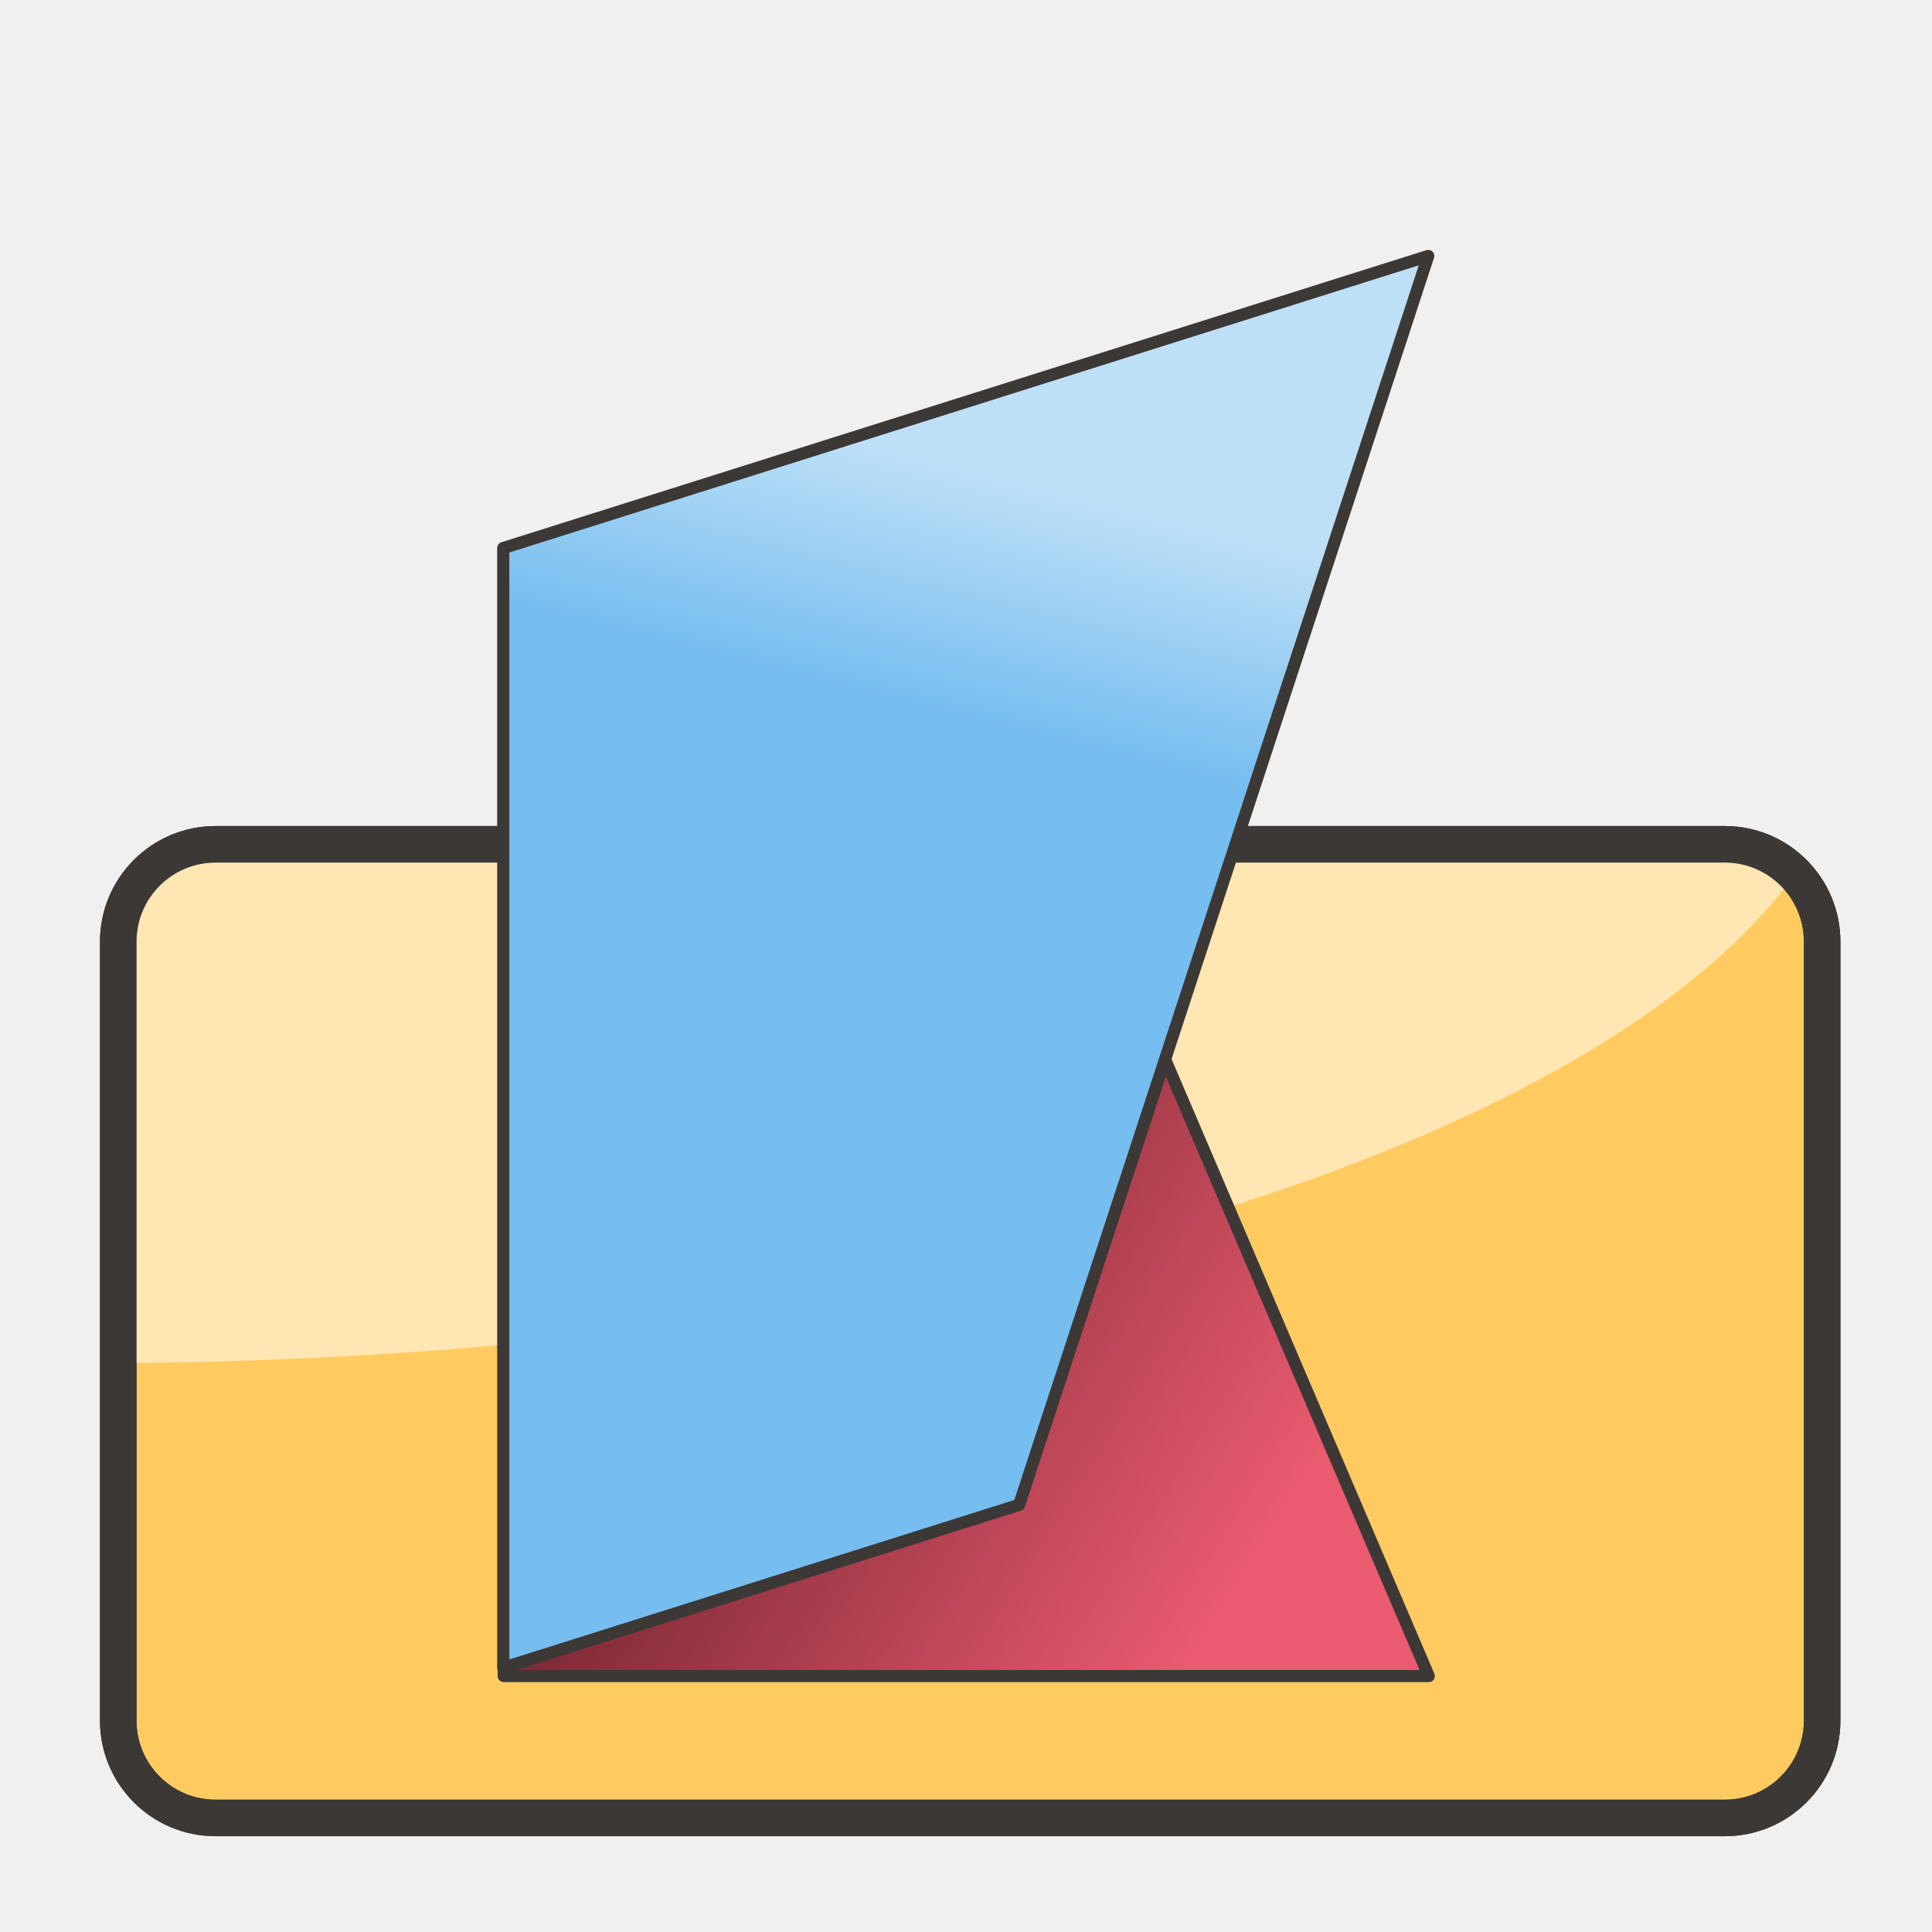
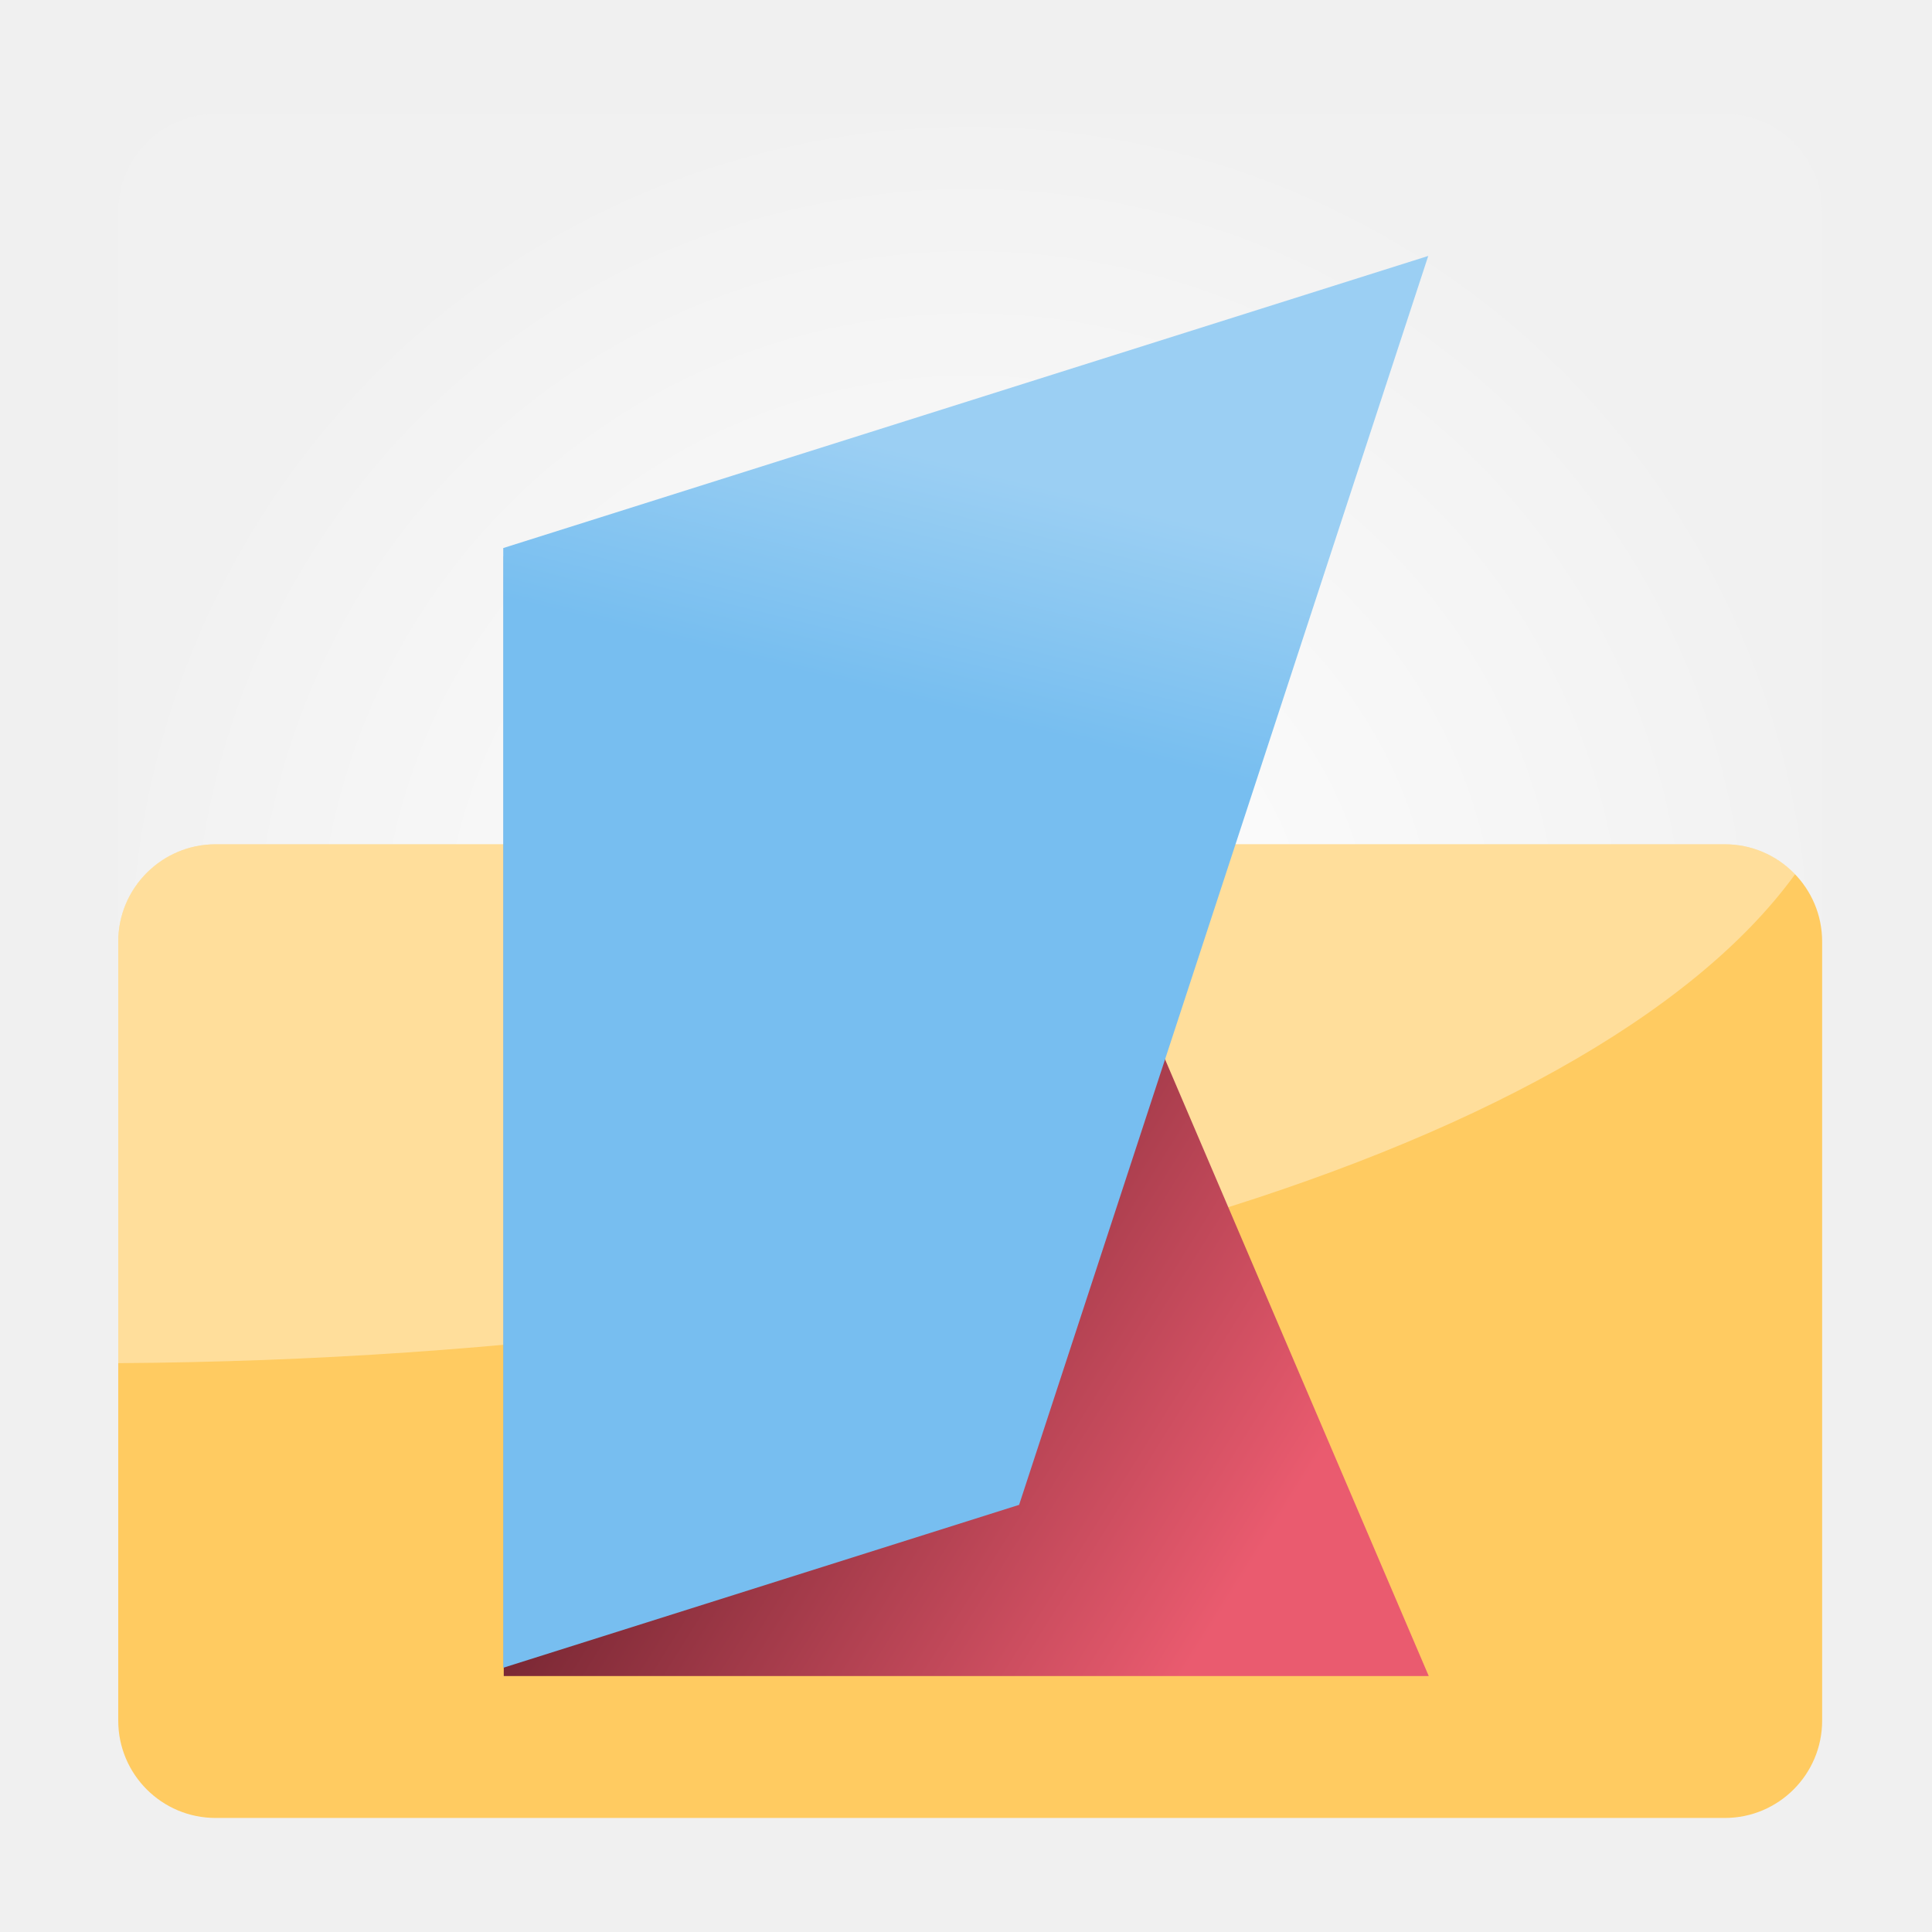
<svg xmlns="http://www.w3.org/2000/svg" xmlns:xlink="http://www.w3.org/1999/xlink" width="210mm" height="210mm" viewBox="0 0 210 210" version="1.1" id="svg1">
  <defs id="defs1">
+     <linearGradient id="linearGradient11">
+       <stop style="stop-color:#ffffff;stop-opacity:1;" offset="0" id="stop11" />
+       <stop style="stop-color:#f1f1f1;stop-opacity:1;" offset="1" id="stop12" />
+     </linearGradient>
    <linearGradient id="linearGradient6">
      <stop style="stop-color:#ea5b6f;stop-opacity:1;" offset="0" id="stop7" />
      <stop style="stop-color:#32070e;stop-opacity:1;" offset="1" id="stop8" />
    </linearGradient>
    <linearGradient id="linearGradient3">
      <stop style="stop-color:#77bef0;stop-opacity:1;" offset="0" id="stop3" />
      <stop style="stop-color:#77bef0;stop-opacity:1;" offset="0.75" id="stop6" />
-       <stop style="stop-color:#bee0f7;stop-opacity:1;" offset="1" id="stop4" />
+       <stop style="stop-color:#9bcff3;stop-opacity:1;" offset="1" id="stop4" />
    </linearGradient>
    <linearGradient xlink:href="#linearGradient3" id="linearGradient4" x1="92.33" y1="155.252" x2="117.614" y2="53.846" gradientUnits="userSpaceOnUse" />
    <linearGradient xlink:href="#linearGradient6" id="linearGradient8" x1="149.343" y1="149.017" x2="60.713" y2="93.635" gradientUnits="userSpaceOnUse" />
+     <radialGradient xlink:href="#linearGradient11" id="radialGradient12" cx="104.544" cy="105" fx="104.544" fy="105" r="94.589" gradientUnits="userSpaceOnUse" gradientTransform="translate(0.9127464)" />
  </defs>
  <g id="layer1">
    <g id="g2">
-       <rect style="fill:#ffcb61;fill-opacity:0;stroke:#3c3836;stroke-width:3.969;stroke-linecap:round;stroke-linejoin:round;stroke-dasharray:none;stroke-opacity:0" id="rect2-1" width="185.208" height="185.208" x="11.939" y="12.396" rx="10.583" ry="10.583" />
-       <rect style="fill:#ffcb61;fill-opacity:1;stroke:#3c3836;stroke-width:3.969;stroke-linecap:round;stroke-linejoin:round;stroke-dasharray:none;stroke-opacity:1" id="rect2" width="185.208" height="105.833" x="12.852" y="91.771" rx="10.583" ry="10.583" />
-       <path id="path2" style="fill:#ffffff;fill-opacity:0.512;stroke:none;stroke-width:4.539;stroke-linecap:round;stroke-linejoin:round;stroke-dasharray:none;stroke-opacity:0.477" d="M 23.436 91.771 C 17.573 91.771 12.852 96.491 12.852 102.354 L 12.852 148.168 A 192.224 72.047 0 0 0 195.123 95.023 C 193.2 93.017 190.489 91.771 187.477 91.771 L 23.436 91.771 z " />
-       <rect style="fill:none;fill-opacity:1;stroke:#3c3836;stroke-width:3.969;stroke-linecap:round;stroke-linejoin:round;stroke-dasharray:none;stroke-opacity:1" id="rect2-2" width="185.208" height="105.833" x="12.852" y="91.771" rx="10.583" ry="10.583" />
+       <rect style="fill:url(#radialGradient12);fill-opacity:1;stroke:none;stroke-width:3.969;stroke-linecap:round;stroke-linejoin:round;stroke-dasharray:none;stroke-opacity:0" id="rect2-1" width="185.208" height="185.208" x="12.852" y="12.396" rx="10.583" ry="10.583" />
+       <rect style="fill:#ffcb61;fill-opacity:1;stroke:none;stroke-width:3.969;stroke-linecap:round;stroke-linejoin:round;stroke-dasharray:none;stroke-opacity:1" id="rect2" width="185.208" height="105.833" x="12.852" y="91.771" rx="10.583" ry="10.583" />
+       <path id="path2" style="fill:#ffffff;fill-opacity:0.366;stroke:none;stroke-width:4.539;stroke-linecap:round;stroke-linejoin:round;stroke-dasharray:none;stroke-opacity:0.477" d="M 23.436 91.771 C 17.573 91.771 12.852 96.491 12.852 102.354 L 12.852 148.168 A 192.224 72.047 0 0 0 195.123 95.023 C 193.2 93.017 190.489 91.771 187.477 91.771 L 23.436 91.771 z " />
    </g>
-     <path id="rect1-8" style="fill:url(#linearGradient8);fill-opacity:1;stroke:#3c3836;stroke-width:1.323;stroke-linecap:round;stroke-linejoin:round;stroke-dasharray:none;stroke-opacity:1" d="M 155.299,182.18 H 54.757 V 60.472 l 56.072,17.707 z" />
-     <path id="rect1" style="fill:url(#linearGradient4);stroke:#3c3836;stroke-width:1.323;stroke-linecap:round;stroke-linejoin:round;stroke-dasharray:none;stroke-opacity:1;fill-opacity:1" d="M 155.243,27.82 54.701,59.57 v 121.708 l 56.072,-17.707 z" />
+     <path id="rect1-8" style="fill:url(#linearGradient8);fill-opacity:1;stroke:none;stroke-width:1.323;stroke-linecap:round;stroke-linejoin:round;stroke-dasharray:none;stroke-opacity:1" d="M 155.299,182.18 H 54.757 V 60.472 l 56.072,17.707 z" />
+     <path id="rect1" style="fill:url(#linearGradient4);stroke:none;stroke-width:1.323;stroke-linecap:round;stroke-linejoin:round;stroke-dasharray:none;stroke-opacity:1;fill-opacity:1" d="M 155.243,27.82 54.701,59.57 v 121.708 l 56.072,-17.707 z" />
  </g>
</svg>
